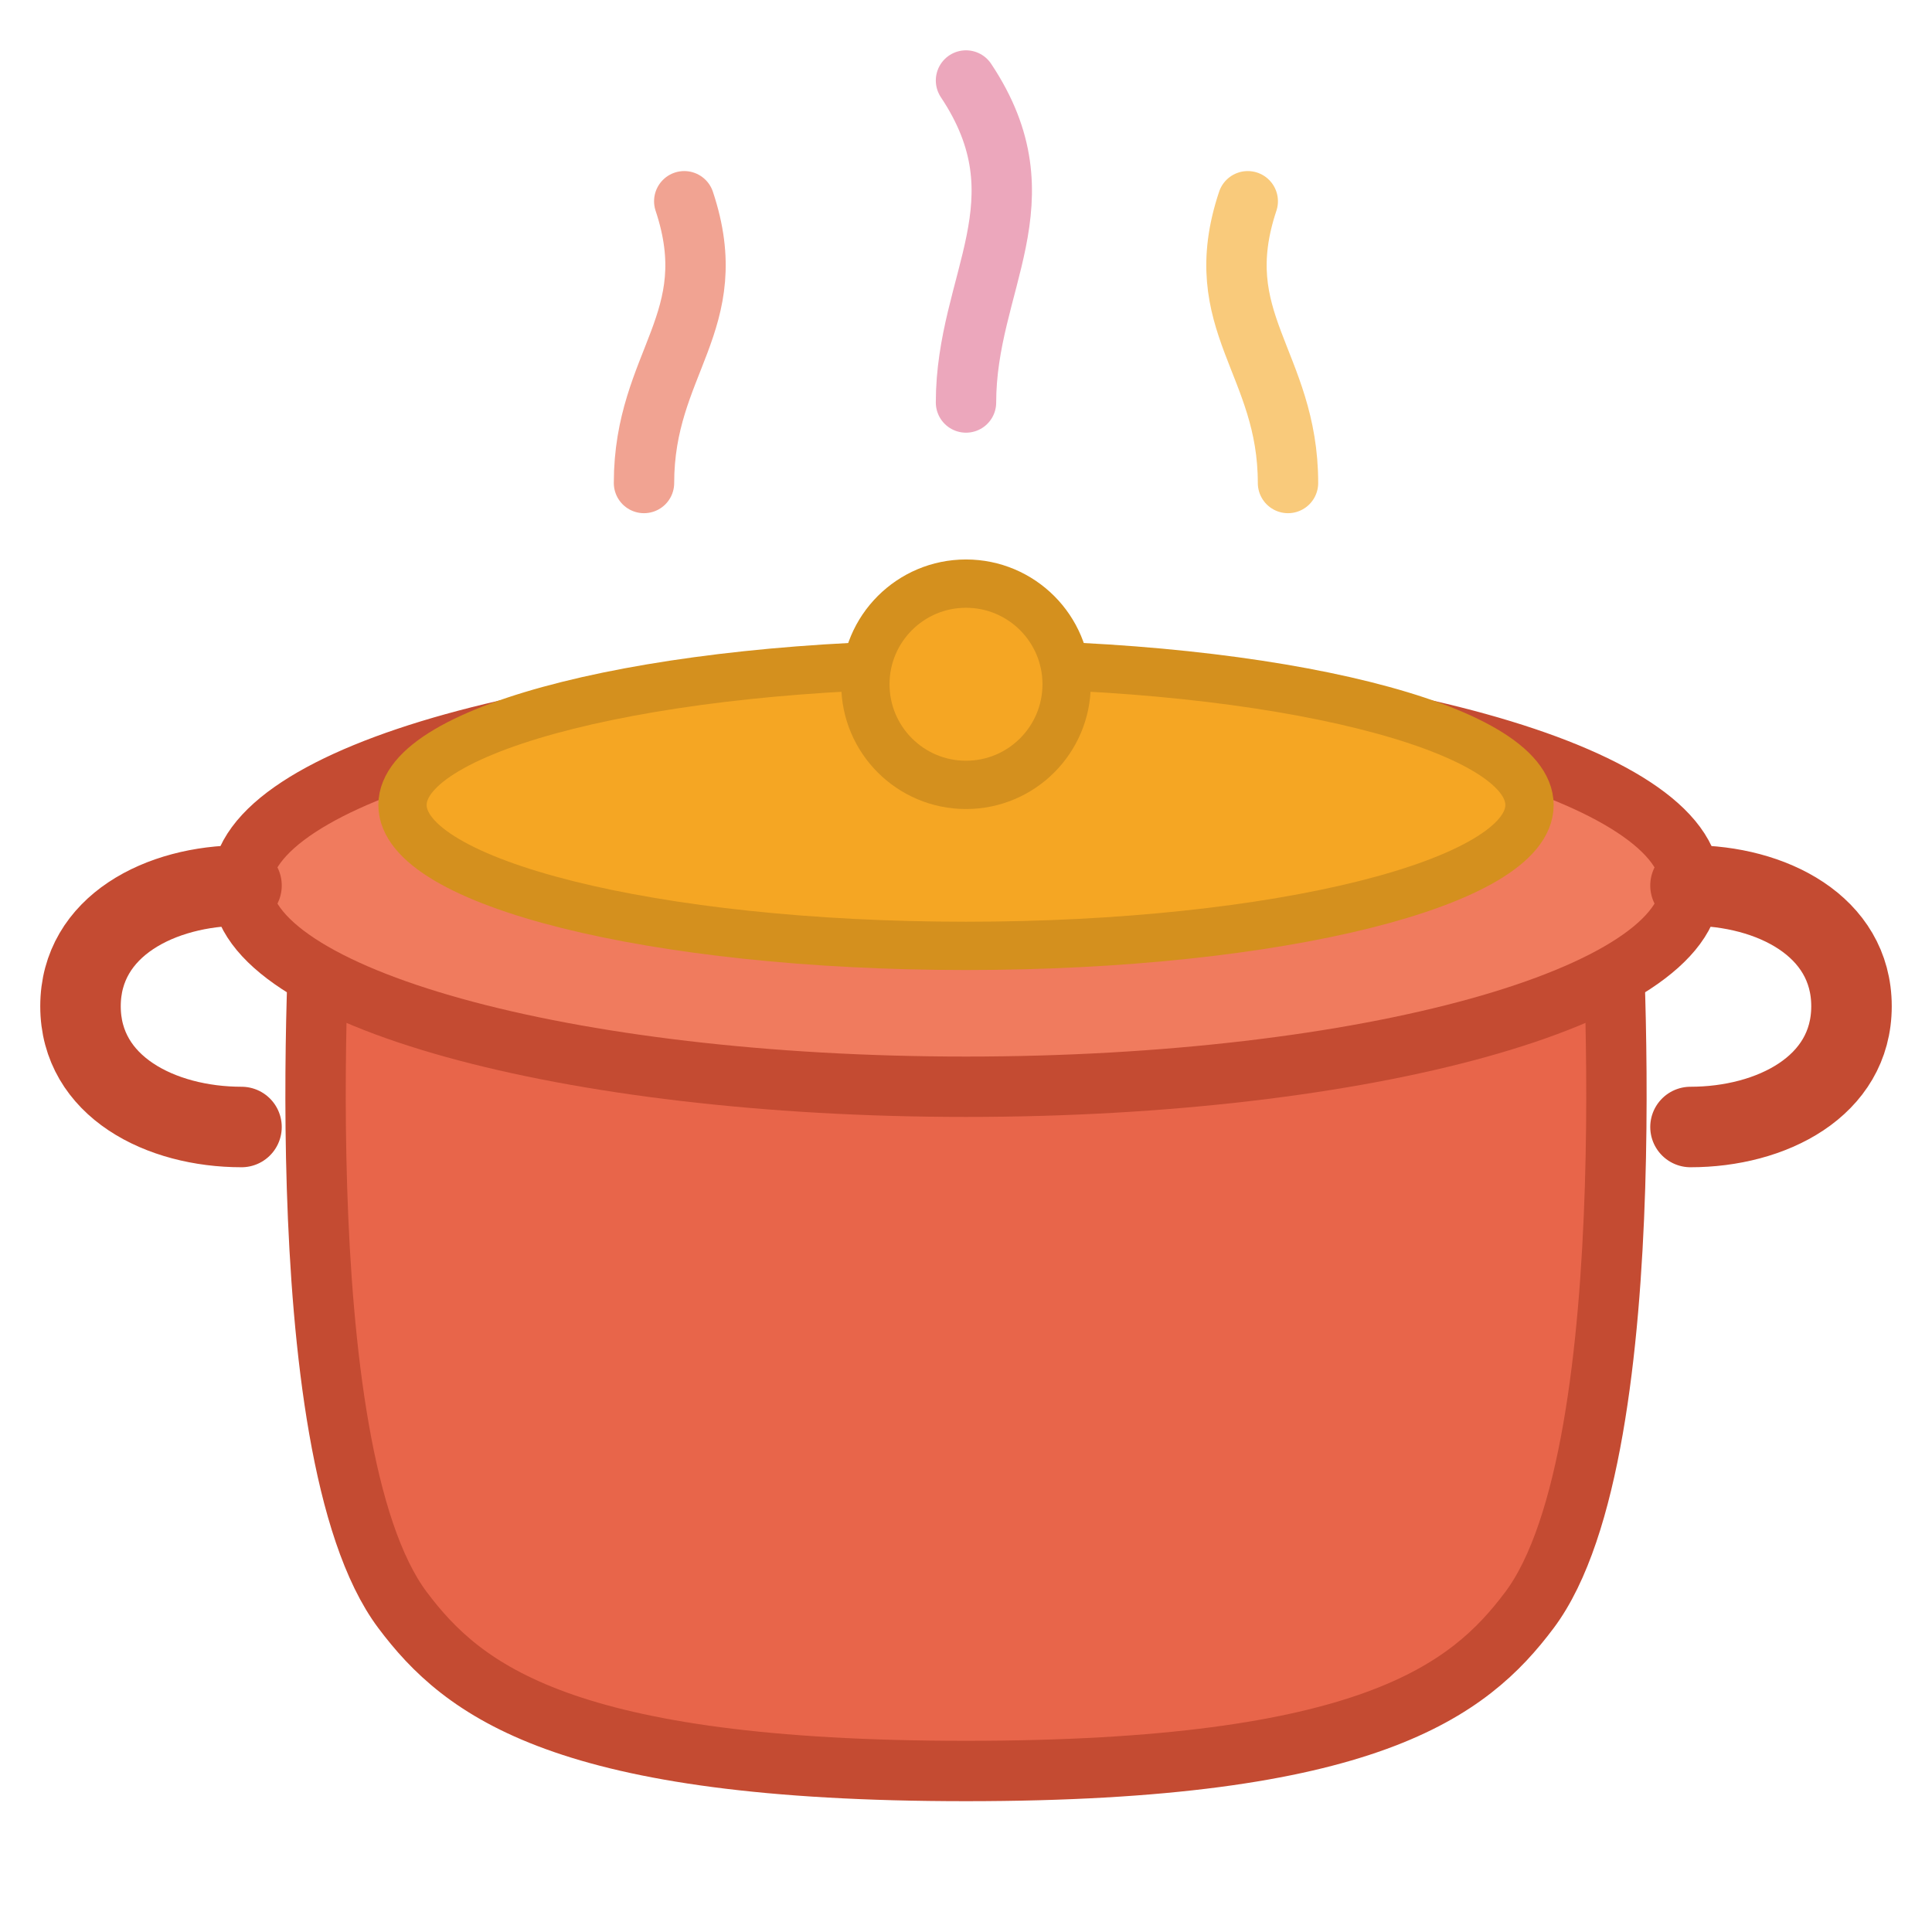
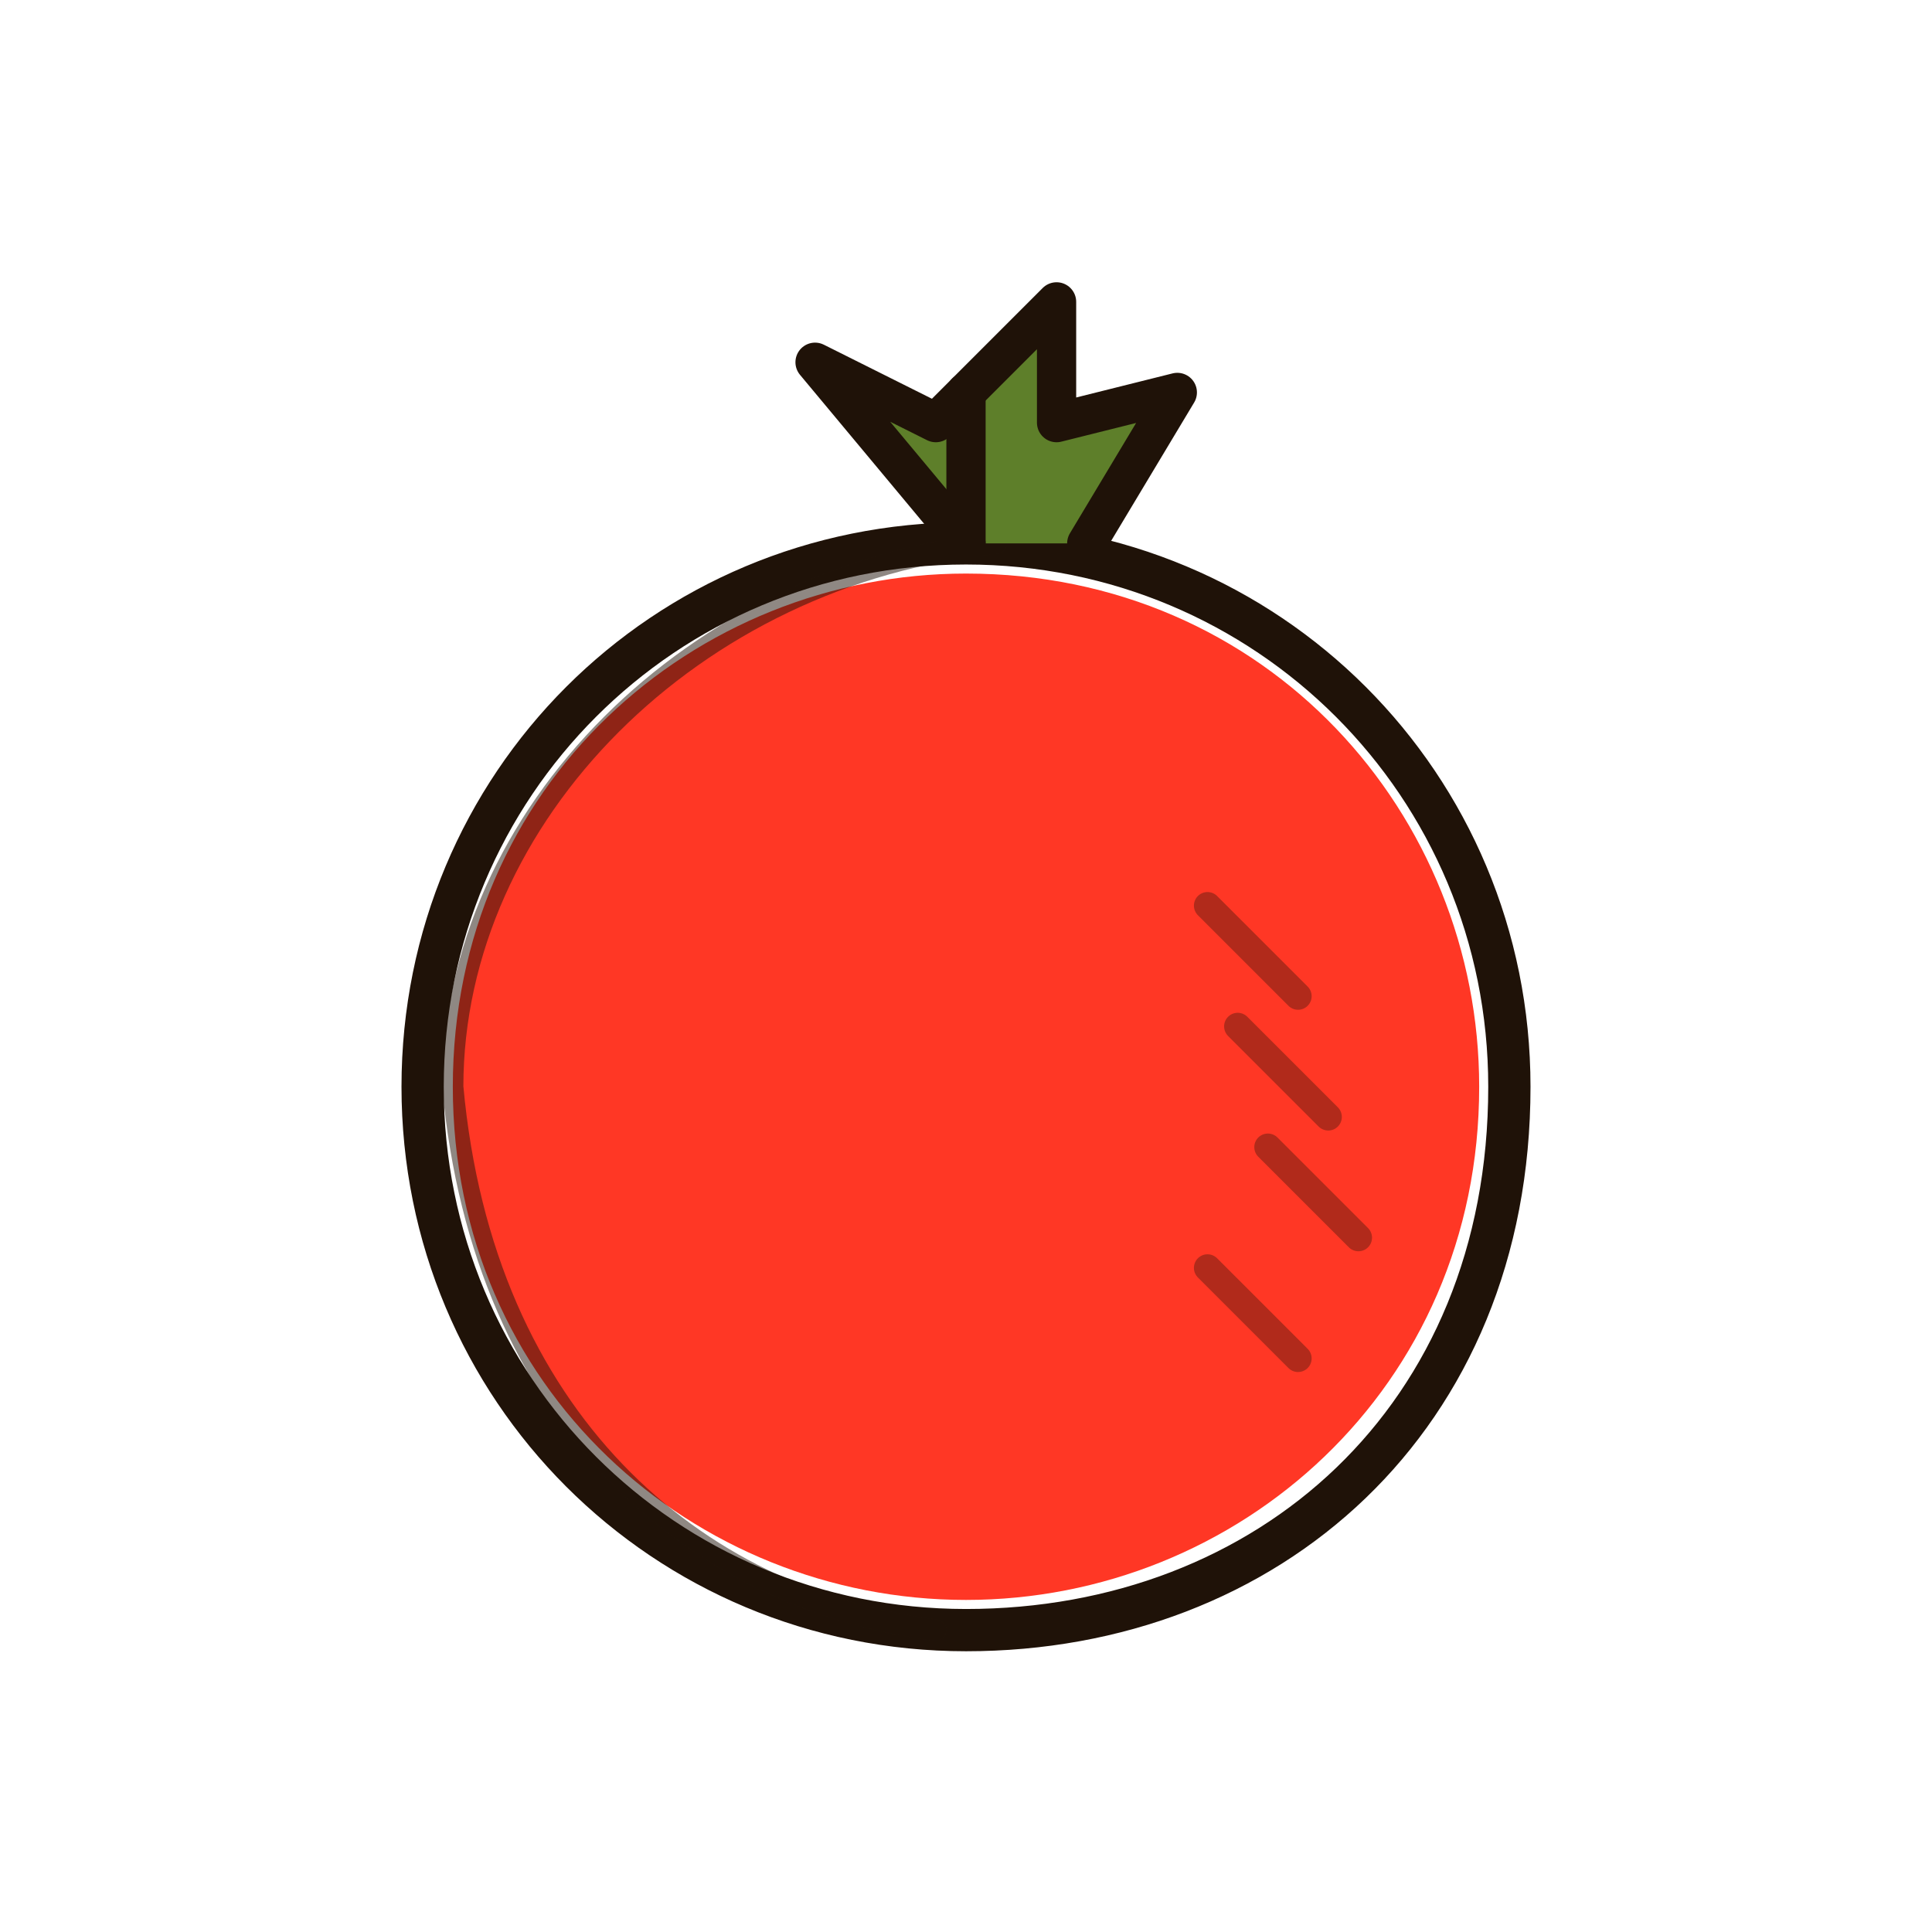
- <svg xmlns="http://www.w3.org/2000/svg" width="48" height="48" viewBox="0 0 48 48" fill="none">
-   <path d="M8 22c0 0-1 14 2 18 1.5 2 4 4 14 4s12.5-2 14-4c3-4 2-18 2-18z" fill="#E8654A" stroke="#C44B32" stroke-width="1.5" stroke-linecap="round" stroke-linejoin="round" />
-   <ellipse cx="24" cy="22" rx="18" ry="5" fill="#F07B5E" stroke="#C44B32" stroke-width="1.5" />
-   <path d="M6 22c-2 0-4 1-4 3s2 3 4 3" stroke="#C44B32" stroke-width="2" stroke-linecap="round" fill="none" />
-   <path d="M42 22c2 0 4 1 4 3s-2 3-4 3" stroke="#C44B32" stroke-width="2" stroke-linecap="round" fill="none" />
-   <ellipse cx="24" cy="20" rx="14" ry="3.5" fill="#F5A623" stroke="#D4901E" stroke-width="1.2" />
-   <circle cx="24" cy="17" r="2.5" fill="#F5A623" stroke="#D4901E" stroke-width="1.2" />
-   <path d="M16 12c0-3 2-4 1-7" stroke="#E8654A" stroke-width="1.5" stroke-linecap="round" fill="none" opacity="0.6" />
-   <path d="M24 10c0-3 2-5 0-8" stroke="#D94F7A" stroke-width="1.5" stroke-linecap="round" fill="none" opacity="0.5" />
-   <path d="M32 12c0-3-2-4-1-7" stroke="#F5A623" stroke-width="1.5" stroke-linecap="round" fill="none" opacity="0.6" />
+ <svg xmlns="http://www.w3.org/2000/svg" width="64" height="64" viewBox="0 0 64 64" fill="none">
+   <path d="M32 19 C 23 19, 15 26, 15 36 C 15 46, 23 53, 32 53 C 41 53, 49 46, 49 36 C 49 27, 42 19, 32 19 Z" fill="#FF2D1A" opacity=".95" />
+   <path d="M32 18 C 22 18, 14 26, 14 36 C 14 46, 22 54, 32 54 C 42 54, 50 47, 50 36 C 50 26, 42 18, 32 18" stroke="#1F1208" stroke-width="1.4" fill="none" stroke-linecap="round" stroke-linejoin="round" />
+   <path d="M33 18 C 23 19, 15 27, 15 36 C 16 47, 23 53, 31 54" stroke="#1F1208" stroke-width=".7" fill="none" stroke-linecap="round" opacity=".5" />
+   <path d="M40 30 L 43 33 M41 34 L 44 37 M42 38 L 45 41 M40 42 L 43 45" stroke="#1F1208" stroke-width=".9" opacity=".35" stroke-linecap="round" />
+   <path d="M32 18 L 27 12 L 31 14 L 35 10 L 35 14 L 39 13 L 36 18" stroke="#1F1208" stroke-width="1.3" fill="#5E7F2A" stroke-linejoin="round" stroke-linecap="round" />
+   <path d="M32 18 L 32 13" stroke="#1F1208" stroke-width="1.3" stroke-linecap="round" />
</svg>
